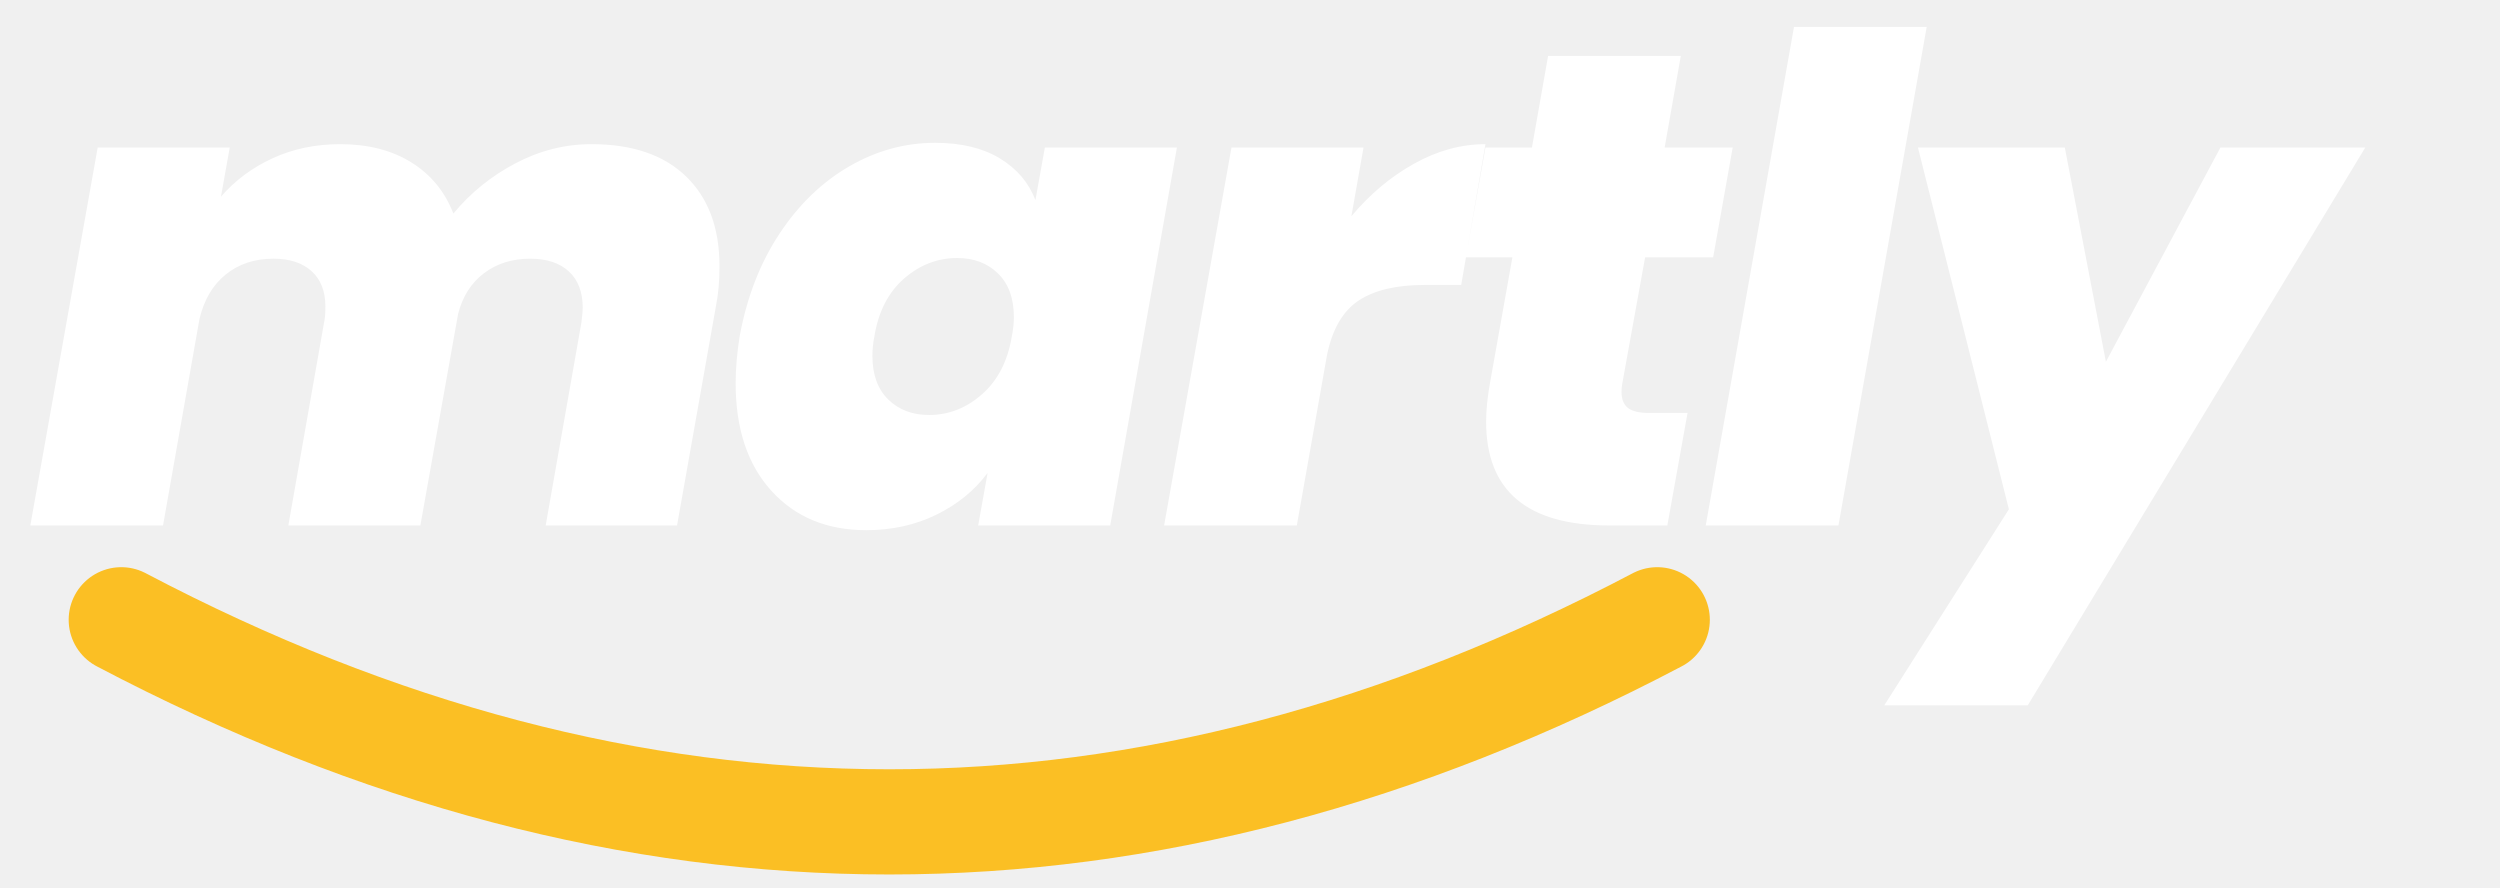
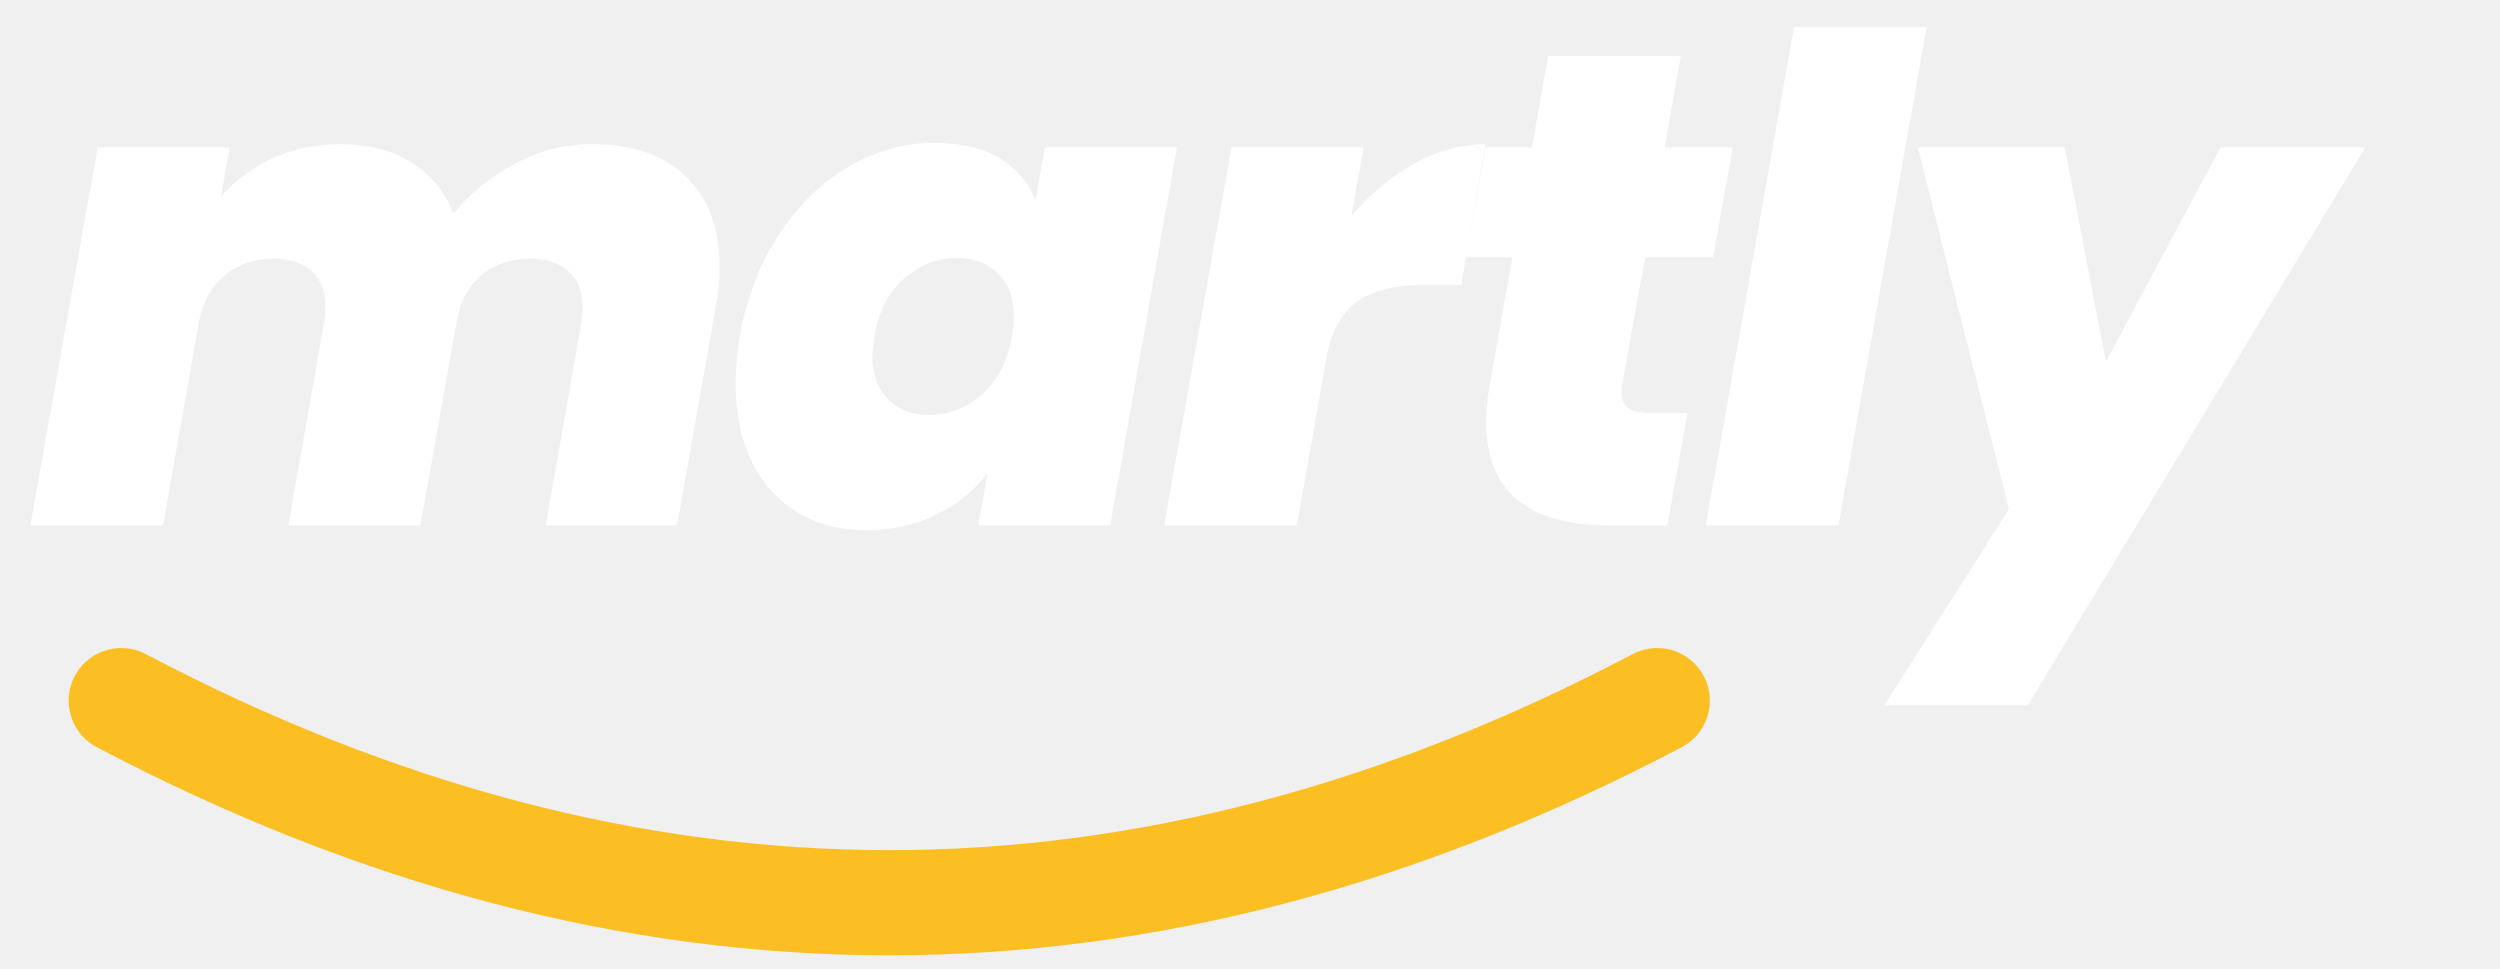
- <svg xmlns="http://www.w3.org/2000/svg" viewBox="-4 -78 371.1 131.691">
+ <svg xmlns="http://www.w3.org/2000/svg" viewBox="-4 -78 371.1 143.69">
  <path d="M83.80-56.60Q92.90-56.60 97.85-51.80Q102.80-47 102.80-38.50L102.80-38.50Q102.80-35.20 102.30-32.70L102.30-32.70L96.50 0L77 0L82.30-30.10Q82.50-31.70 82.50-32.30L82.50-32.30Q82.50-35.80 80.45-37.70Q78.40-39.60 74.70-39.60L74.70-39.60Q70.70-39.60 67.85-37.45Q65-35.30 64-31.40L64-31.40L58.40 0L38.80 0L44.10-30.10Q44.30-30.90 44.30-32.50L44.30-32.50Q44.30-35.90 42.25-37.75Q40.20-39.60 36.60-39.60L36.60-39.60Q32.40-39.60 29.50-37.25Q26.60-34.90 25.60-30.60L25.60-30.60L20.20 0L0.50 0L10.50-56.10L30.10-56.10L28.80-48.80Q31.90-52.40 36.45-54.50Q41-56.60 46.50-56.60L46.50-56.60Q52.70-56.60 57.05-53.90Q61.40-51.20 63.30-46.30L63.30-46.30Q67.10-50.90 72.50-53.75Q77.90-56.60 83.80-56.60L83.80-56.60ZM105.80-28.10Q107.40-36.80 111.70-43.30Q116-49.80 122.05-53.30Q128.10-56.80 134.80-56.80L134.80-56.80Q140.60-56.80 144.40-54.50Q148.20-52.20 149.70-48.30L149.70-48.30L151.10-56.10L170.70-56.10L160.80 0L141.20 0L142.60-7.80Q139.70-3.90 135-1.60Q130.30 0.70 124.60 0.70L124.60 0.70Q115.80 0.70 110.50-5.15Q105.20-11 105.20-21.10L105.20-21.10Q105.20-24.40 105.80-28.10L105.80-28.10ZM146.20-28.10Q146.50-29.60 146.50-30.90L146.50-30.90Q146.50-35.10 144.15-37.40Q141.80-39.70 138.10-39.70L138.10-39.70Q133.70-39.70 130.20-36.65Q126.70-33.60 125.80-28.10L125.80-28.10Q125.50-26.60 125.50-25.20L125.50-25.20Q125.50-21 127.85-18.70Q130.20-16.40 133.90-16.40L133.90-16.40Q138.30-16.40 141.80-19.50Q145.30-22.60 146.20-28.10L146.20-28.10ZM196.60-45.90Q200.70-50.80 205.90-53.70Q211.10-56.60 216.50-56.60L216.50-56.60L212.90-35.70L207.40-35.70Q201.20-35.70 197.70-33.40Q194.20-31.10 193-25.40L193-25.40L188.50 0L168.80 0L178.80-56.10L198.40-56.10L196.60-45.90ZM240.20-39.80L236.80-21Q236.70-20.50 236.70-19.80L236.70-19.80Q236.70-18.20 237.65-17.45Q238.60-16.70 240.80-16.70L240.80-16.70L246.50-16.70L243.50 0L234.90 0Q216.60 0 216.60-15.40L216.60-15.40Q216.60-18 217.20-21.30L217.20-21.30L220.50-39.80L213.60-39.80L216.50-56.10L223.40-56.10L225.80-69.70L245.50-69.70L243.10-56.10L253.20-56.10L250.30-39.80L240.20-39.80ZM262.30-74L282-74L268.90 0L249.20 0L262.30-74ZM280.70-56.10L302.50-56.10L308.60-24.30L325.60-56.10L347.10-56.10L297 26.70L275.70 26.70L294.20-2.40L280.70-56.10Z" fill="#ffffff" />
-   <path d="M14 14q114 60 228 0" fill="none" stroke="#fbbf24" stroke-width="15.615" stroke-linecap="round" />
+   <path d="M14 26q114 60 228 0" fill="none" stroke="#fbbf24" stroke-width="15.615" stroke-linecap="round" />
</svg>
